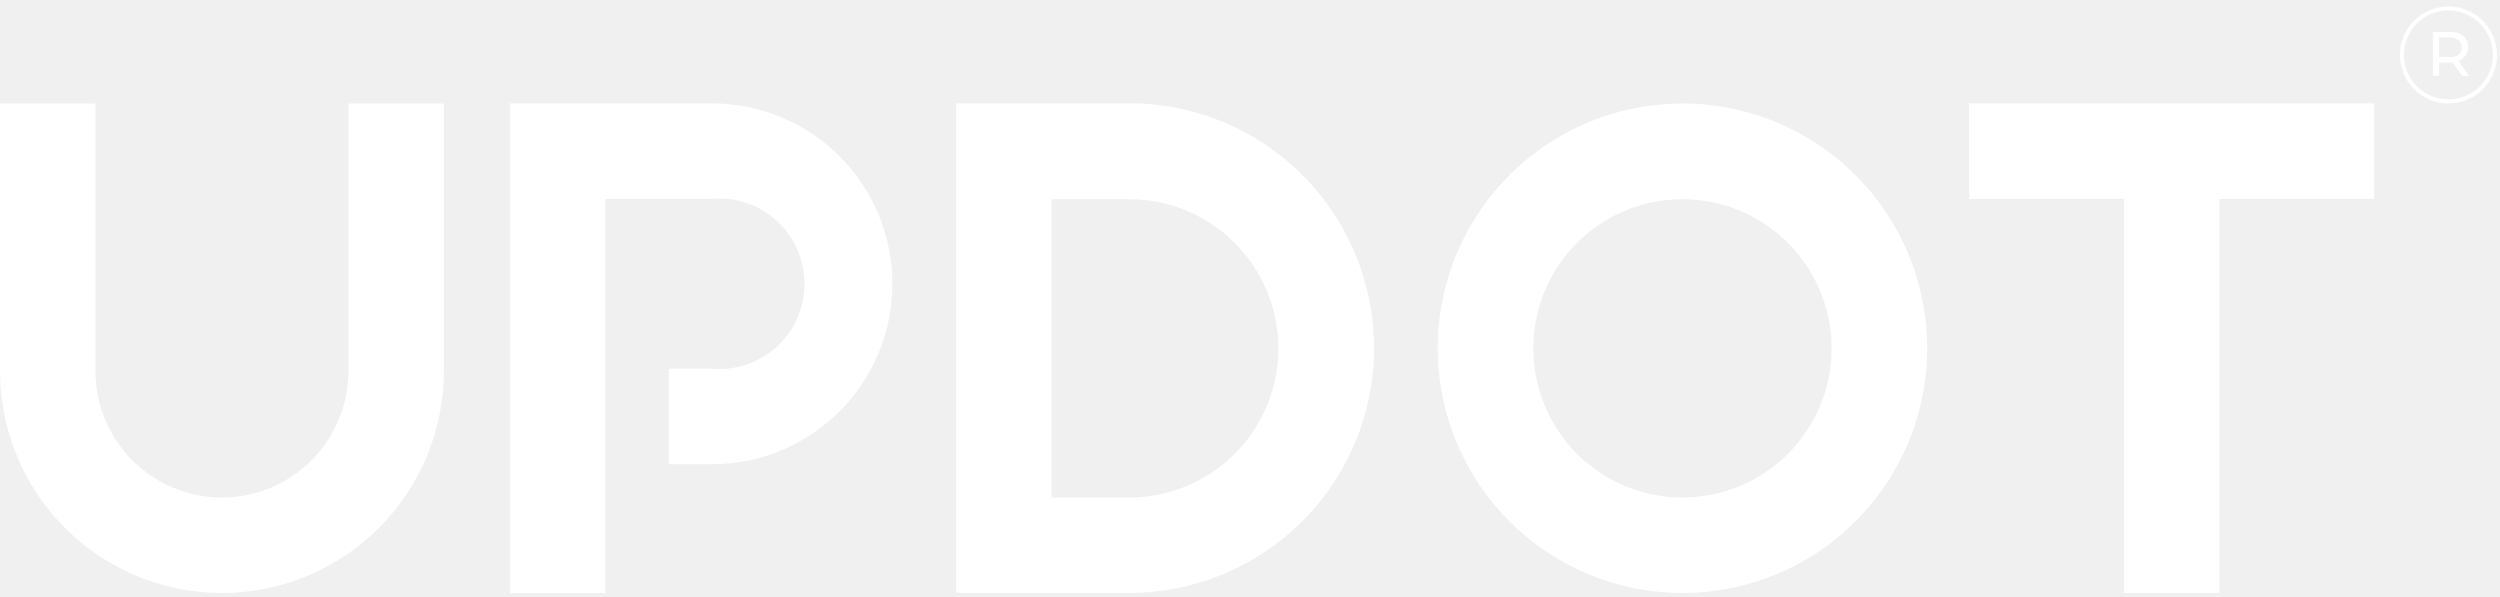
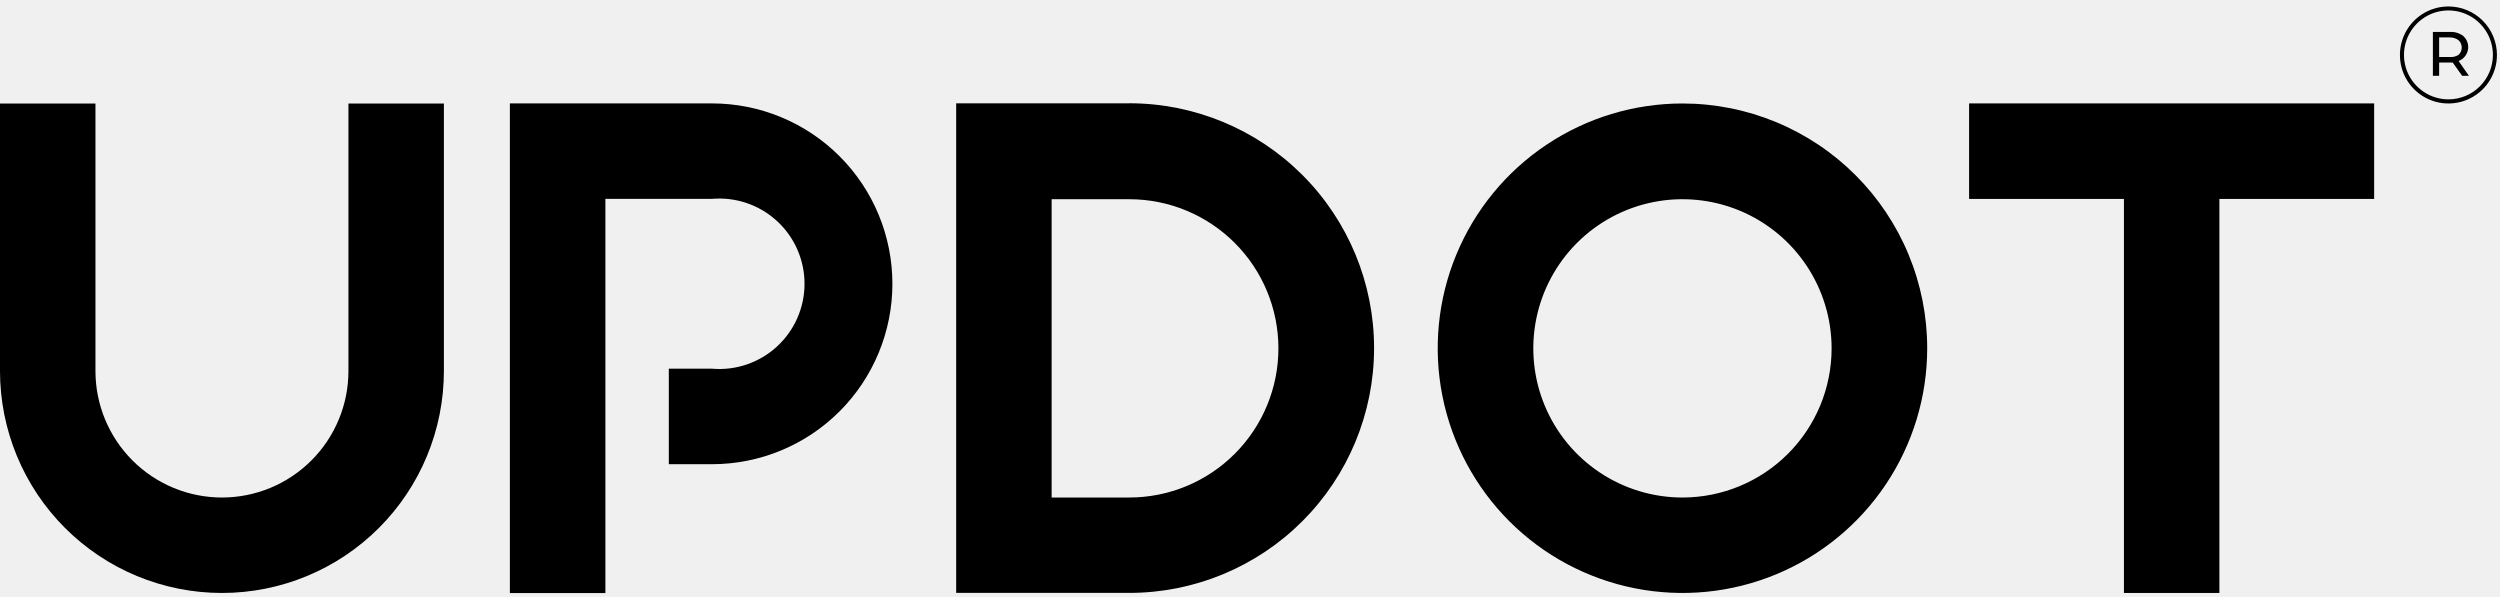
- <svg xmlns="http://www.w3.org/2000/svg" width="352" height="84" viewBox="0 0 352 84" fill="none">
-   <path d="M344.75 0.91C343.399 0.908 342.077 1.307 340.953 2.056C339.828 2.806 338.951 3.872 338.433 5.119C337.914 6.367 337.778 7.741 338.04 9.066C338.302 10.392 338.952 11.61 339.907 12.566C340.862 13.522 342.079 14.174 343.404 14.438C344.729 14.702 346.103 14.568 347.351 14.051C348.6 13.534 349.667 12.659 350.418 11.536C351.169 10.412 351.57 9.091 351.57 7.74C351.57 5.93 350.852 4.195 349.573 2.914C348.294 1.633 346.56 0.913 344.75 0.91V0.91ZM344.75 13.99C343.511 13.992 342.299 13.626 341.268 12.939C340.237 12.252 339.433 11.274 338.958 10.13C338.483 8.986 338.359 7.726 338.6 6.511C338.841 5.296 339.437 4.18 340.313 3.304C341.19 2.427 342.306 1.831 343.521 1.59C344.736 1.349 345.996 1.473 347.14 1.948C348.284 2.424 349.262 3.227 349.949 4.258C350.636 5.289 351.002 6.501 351 7.74C350.997 9.397 350.338 10.985 349.166 12.156C347.995 13.328 346.407 13.987 344.75 13.99V13.99Z" fill="white" />
-   <path d="M277.25 14.56V28.01H299.05V83.49H312.49V28.01H334.28V14.56H277.25Z" fill="white" />
-   <path d="M236.89 14.57C230.074 14.57 223.412 16.591 217.745 20.378C212.078 24.164 207.661 29.546 205.053 35.843C202.445 42.139 201.762 49.068 203.092 55.753C204.422 62.437 207.704 68.578 212.523 73.397C217.342 78.216 223.483 81.498 230.167 82.828C236.852 84.157 243.781 83.475 250.077 80.867C256.374 78.259 261.756 73.842 265.542 68.175C269.329 62.508 271.35 55.846 271.35 49.03C271.35 44.505 270.459 40.024 268.727 35.843C266.995 31.662 264.457 27.863 261.257 24.663C258.057 21.463 254.258 18.925 250.077 17.193C245.896 15.461 241.415 14.57 236.89 14.57V14.57ZM236.89 70.05C232.737 70.05 228.676 68.818 225.223 66.511C221.77 64.203 219.078 60.924 217.489 57.086C215.899 53.249 215.483 49.027 216.294 44.953C217.104 40.88 219.104 37.138 222.041 34.201C224.978 31.264 228.72 29.264 232.793 28.453C236.867 27.643 241.089 28.059 244.926 29.648C248.764 31.238 252.043 33.93 254.351 37.383C256.658 40.837 257.89 44.897 257.89 49.05C257.89 54.62 255.678 59.961 251.739 63.899C247.801 67.838 242.46 70.05 236.89 70.05V70.05Z" fill="white" />
-   <path d="M159 14.55H134.63V83.48H159C168.142 83.48 176.91 79.848 183.374 73.384C189.838 66.92 193.47 58.152 193.47 49.01C193.47 39.868 189.838 31.1 183.374 24.636C176.91 18.172 168.142 14.54 159 14.54V14.55ZM159 70.05H148.07V28.05H159C164.57 28.05 169.911 30.262 173.849 34.201C177.788 38.139 180 43.48 180 49.05C180 54.62 177.788 59.961 173.849 63.899C169.911 67.838 164.57 70.05 159 70.05V70.05Z" fill="white" />
-   <path d="M100.27 14.56H71.79V83.5H85.24V28H100.24C101.897 27.856 103.566 28.058 105.141 28.594C106.716 29.129 108.162 29.986 109.388 31.11C110.614 32.234 111.593 33.601 112.263 35.124C112.932 36.646 113.278 38.292 113.278 39.955C113.278 41.618 112.932 43.264 112.263 44.786C111.593 46.309 110.614 47.676 109.388 48.8C108.162 49.924 106.716 50.781 105.141 51.316C103.566 51.852 101.897 52.054 100.24 51.91H94.17V65.36H100.25C106.987 65.36 113.447 62.684 118.211 57.92C122.974 53.157 125.65 46.697 125.65 39.96C125.65 33.224 122.974 26.763 118.211 22C113.447 17.236 106.987 14.56 100.25 14.56H100.27Z" fill="white" />
-   <path d="M49.06 52.24C49.06 56.964 47.184 61.494 43.844 64.834C40.504 68.174 35.974 70.05 31.25 70.05C26.526 70.05 21.996 68.174 18.656 64.834C15.316 61.494 13.44 56.964 13.44 52.24V14.58H0V52.24C0 60.528 3.292 68.477 9.153 74.337C15.013 80.198 22.962 83.49 31.25 83.49C39.538 83.49 47.487 80.198 53.347 74.337C59.208 68.477 62.5 60.528 62.5 52.24V14.58H49.06V52.24Z" fill="white" />
-   <path d="M346.17 8.59C346.506 8.462 346.803 8.25 347.033 7.974C347.264 7.698 347.42 7.368 347.486 7.015C347.552 6.662 347.526 6.297 347.412 5.957C347.297 5.616 347.097 5.311 346.83 5.07C346.291 4.662 345.625 4.459 344.95 4.5H342.55V10.67H343.43V8.8H345.34L346.67 10.67H347.62L346.17 8.59ZM344.93 8.03H343.43V5.27H344.93C345.376 5.261 345.813 5.402 346.17 5.67C346.31 5.802 346.421 5.961 346.497 6.137C346.573 6.313 346.612 6.503 346.612 6.695C346.612 6.887 346.573 7.077 346.497 7.253C346.421 7.429 346.31 7.588 346.17 7.72C345.802 7.956 345.366 8.065 344.93 8.03V8.03Z" fill="white" />
+ <svg xmlns="http://www.w3.org/2000/svg" width="352" height="84" viewBox="0 0 352 84">
+   <path d="M344.75 0.91C343.399 0.908 342.077 1.307 340.953 2.056C339.828 2.806 338.951 3.872 338.433 5.119C337.914 6.367 337.778 7.741 338.04 9.066C338.302 10.392 338.952 11.61 339.907 12.566C340.862 13.522 342.079 14.174 343.404 14.438C344.729 14.702 346.103 14.568 347.351 14.051C348.6 13.534 349.667 12.659 350.418 11.536C351.169 10.412 351.57 9.091 351.57 7.74C351.57 5.93 350.852 4.195 349.573 2.914C348.294 1.633 346.56 0.913 344.75 0.91V0.91ZM344.75 13.99C343.511 13.992 342.299 13.626 341.268 12.939C340.237 12.252 339.433 11.274 338.958 10.13C338.483 8.986 338.359 7.726 338.6 6.511C338.841 5.296 339.437 4.18 340.313 3.304C341.19 2.427 342.306 1.831 343.521 1.59C344.736 1.349 345.996 1.473 347.14 1.948C348.284 2.424 349.262 3.227 349.949 4.258C350.636 5.289 351.002 6.501 351 7.74C350.997 9.397 350.338 10.985 349.166 12.156C347.995 13.328 346.407 13.987 344.75 13.99V13.99Z" />
+   <path d="M277.25 14.56V28.01H299.05V83.49H312.49V28.01H334.28V14.56H277.25Z" />
+   <path d="M236.89 14.57C230.074 14.57 223.412 16.591 217.745 20.378C212.078 24.164 207.661 29.546 205.053 35.843C202.445 42.139 201.762 49.068 203.092 55.753C204.422 62.437 207.704 68.578 212.523 73.397C217.342 78.216 223.483 81.498 230.167 82.828C236.852 84.157 243.781 83.475 250.077 80.867C256.374 78.259 261.756 73.842 265.542 68.175C269.329 62.508 271.35 55.846 271.35 49.03C271.35 44.505 270.459 40.024 268.727 35.843C266.995 31.662 264.457 27.863 261.257 24.663C258.057 21.463 254.258 18.925 250.077 17.193C245.896 15.461 241.415 14.57 236.89 14.57V14.57ZM236.89 70.05C232.737 70.05 228.676 68.818 225.223 66.511C221.77 64.203 219.078 60.924 217.489 57.086C215.899 53.249 215.483 49.027 216.294 44.953C217.104 40.88 219.104 37.138 222.041 34.201C224.978 31.264 228.72 29.264 232.793 28.453C236.867 27.643 241.089 28.059 244.926 29.648C248.764 31.238 252.043 33.93 254.351 37.383C256.658 40.837 257.89 44.897 257.89 49.05C257.89 54.62 255.678 59.961 251.739 63.899C247.801 67.838 242.46 70.05 236.89 70.05V70.05Z" />
+   <path d="M159 14.55H134.63V83.48H159C168.142 83.48 176.91 79.848 183.374 73.384C189.838 66.92 193.47 58.152 193.47 49.01C193.47 39.868 189.838 31.1 183.374 24.636C176.91 18.172 168.142 14.54 159 14.54V14.55ZM159 70.05H148.07V28.05H159C164.57 28.05 169.911 30.262 173.849 34.201C177.788 38.139 180 43.48 180 49.05C180 54.62 177.788 59.961 173.849 63.899C169.911 67.838 164.57 70.05 159 70.05V70.05Z" />
+   <path d="M100.27 14.56H71.79V83.5H85.24V28H100.24C101.897 27.856 103.566 28.058 105.141 28.594C106.716 29.129 108.162 29.986 109.388 31.11C110.614 32.234 111.593 33.601 112.263 35.124C112.932 36.646 113.278 38.292 113.278 39.955C113.278 41.618 112.932 43.264 112.263 44.786C111.593 46.309 110.614 47.676 109.388 48.8C108.162 49.924 106.716 50.781 105.141 51.316C103.566 51.852 101.897 52.054 100.24 51.91H94.17V65.36H100.25C106.987 65.36 113.447 62.684 118.211 57.92C122.974 53.157 125.65 46.697 125.65 39.96C125.65 33.224 122.974 26.763 118.211 22C113.447 17.236 106.987 14.56 100.25 14.56H100.27Z" />
+   <path d="M49.06 52.24C49.06 56.964 47.184 61.494 43.844 64.834C40.504 68.174 35.974 70.05 31.25 70.05C26.526 70.05 21.996 68.174 18.656 64.834C15.316 61.494 13.44 56.964 13.44 52.24V14.58H0V52.24C0 60.528 3.292 68.477 9.153 74.337C15.013 80.198 22.962 83.49 31.25 83.49C39.538 83.49 47.487 80.198 53.347 74.337C59.208 68.477 62.5 60.528 62.5 52.24V14.58H49.06V52.24Z" />
+   <path d="M346.17 8.59C346.506 8.462 346.803 8.25 347.033 7.974C347.264 7.698 347.42 7.368 347.486 7.015C347.552 6.662 347.526 6.297 347.412 5.957C347.297 5.616 347.097 5.311 346.83 5.07C346.291 4.662 345.625 4.459 344.95 4.5H342.55V10.67H343.43V8.8H345.34L346.67 10.67H347.62L346.17 8.59ZM344.93 8.03H343.43V5.27H344.93C345.376 5.261 345.813 5.402 346.17 5.67C346.31 5.802 346.421 5.961 346.497 6.137C346.573 6.313 346.612 6.503 346.612 6.695C346.612 6.887 346.573 7.077 346.497 7.253C346.421 7.429 346.31 7.588 346.17 7.72C345.802 7.956 345.366 8.065 344.93 8.03V8.03Z" />
</svg>
